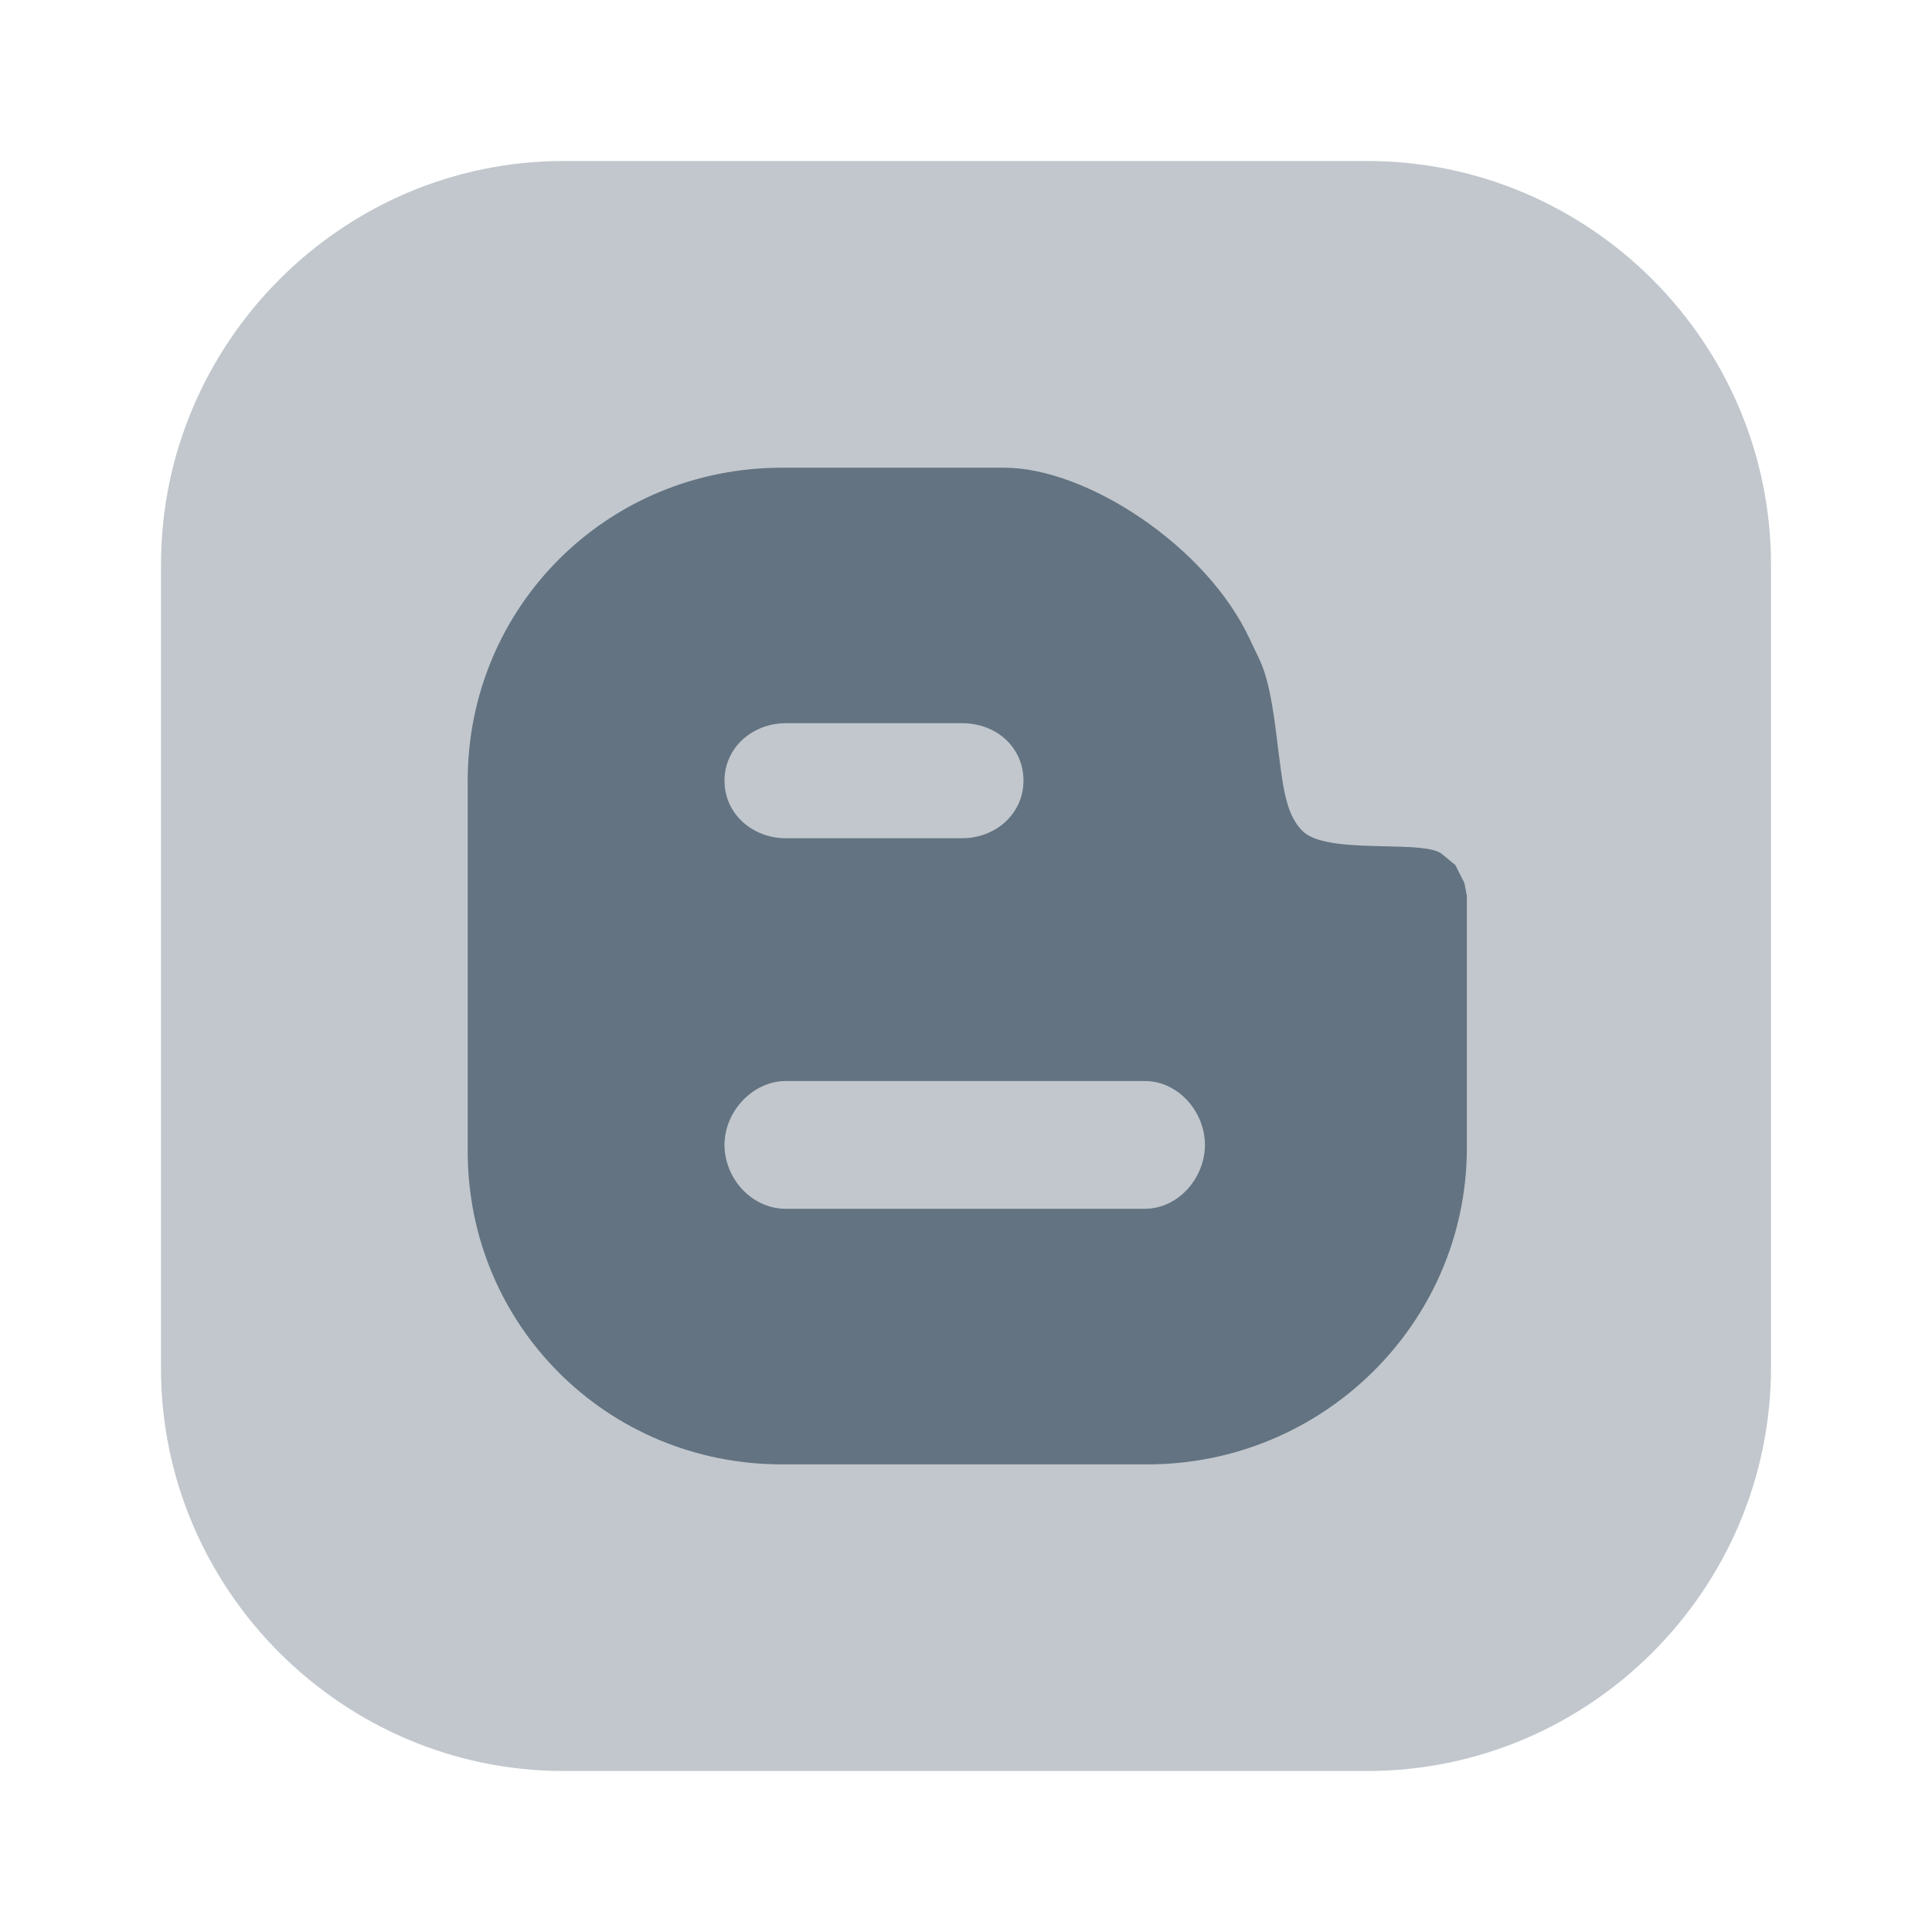
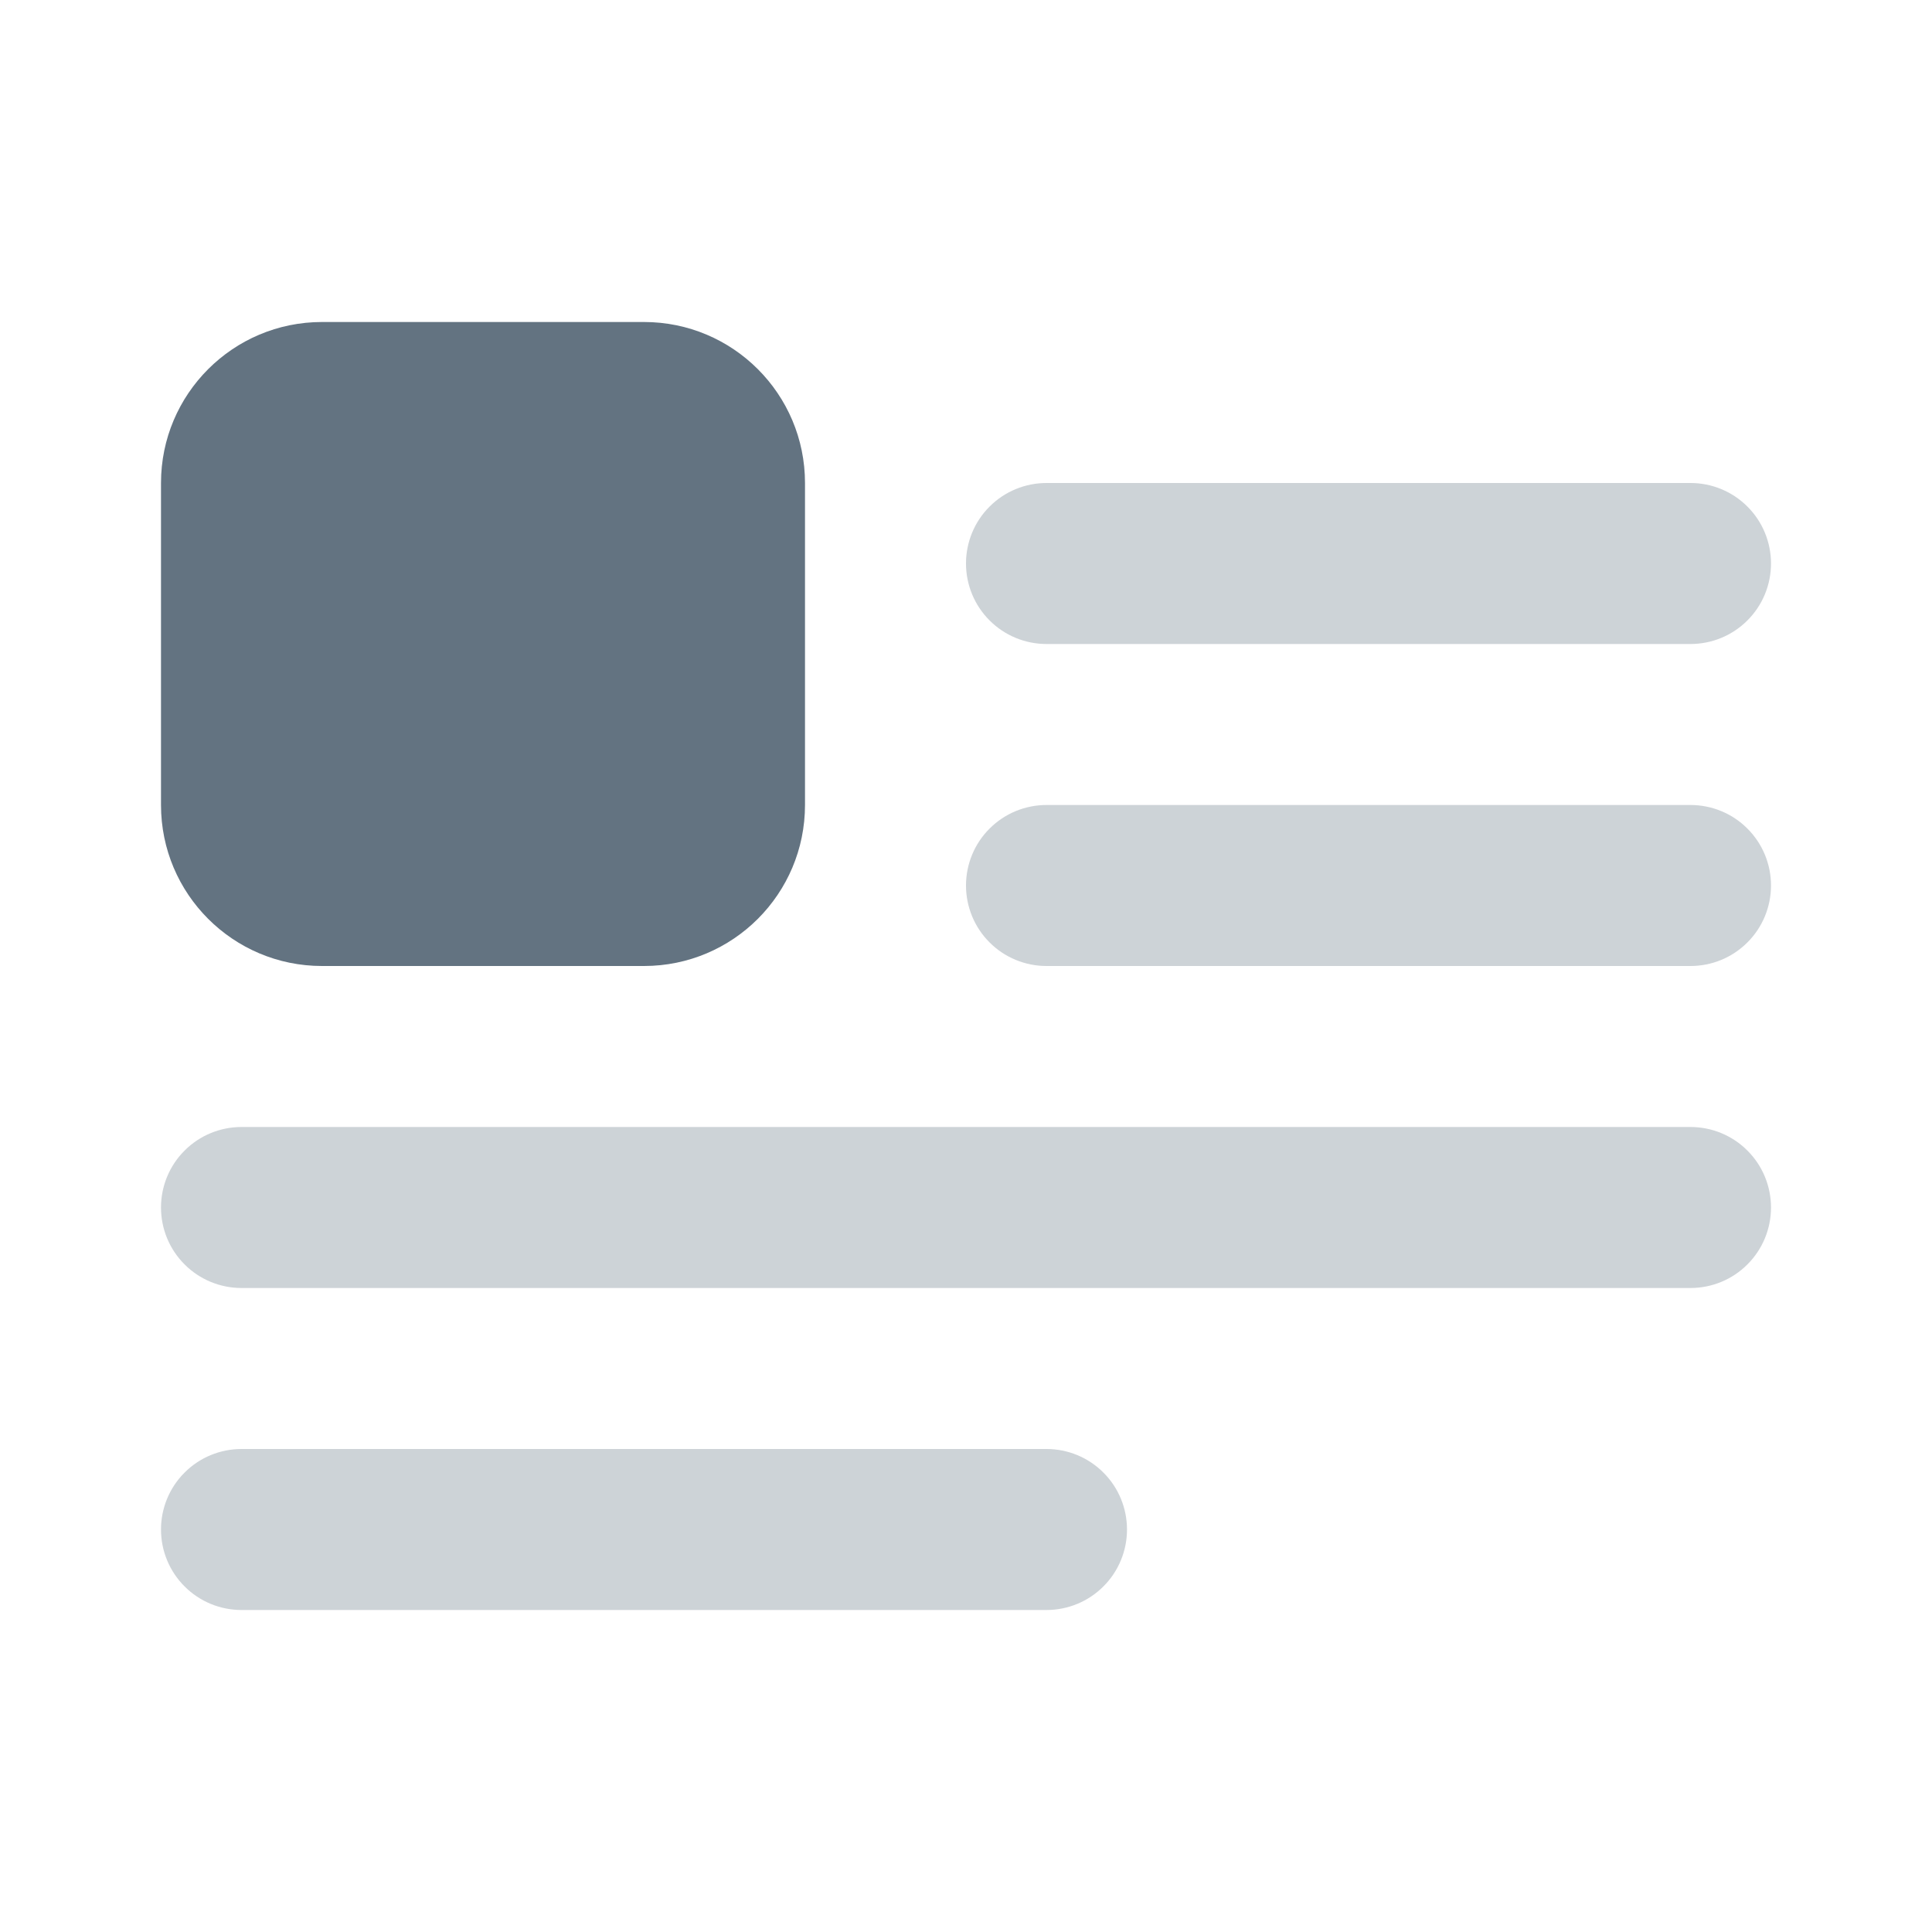
<svg xmlns="http://www.w3.org/2000/svg" width="24" height="24" viewBox="0 0 24 24" fill="none">
-   <path opacity="0.4" d="M16.984 2H7C4.254 2 2 4.254 2 7.016V17C2 19.746 4.254 22 7 22H16.984C19.746 22 22 19.746 22 16.984V7.016C22 4.254 19.746 2 16.984 2Z" fill="#637381" />
-   <path fill-rule="evenodd" clip-rule="evenodd" d="M14.254 18.191C16.429 18.191 18.206 16.445 18.222 14.286V11.127L18.191 10.968L18.079 10.746L17.905 10.603C17.8 10.527 17.52 10.52 17.21 10.513C16.813 10.504 16.369 10.494 16.191 10.333C15.984 10.141 15.942 9.812 15.886 9.37C15.882 9.337 15.877 9.304 15.873 9.27C15.78 8.46 15.698 8.294 15.59 8.076C15.569 8.033 15.547 7.988 15.524 7.937C14.984 6.778 13.492 5.81 12.476 5.81H9.714C7.54 5.81 5.81 7.54 5.81 9.698V14.302C5.81 16.46 7.54 18.191 9.714 18.191H14.254ZM9.762 8.984H11.952C12.381 8.984 12.714 9.286 12.714 9.698C12.714 10.111 12.365 10.413 11.952 10.413H9.762C9.349 10.413 9 10.111 9 9.698C9 9.286 9.349 8.984 9.762 8.984ZM9.762 13.429H14.222C14.635 13.429 14.968 13.809 14.968 14.222C14.968 14.635 14.635 15.016 14.222 15.016H9.762C9.333 15.016 9 14.635 9 14.222C9 13.809 9.349 13.429 9.762 13.429Z" fill="#637381" />
+   <g opacity="0.32">
+     <path d="M21 8H13C12.735 8 12.48 7.895 12.293 7.707C12.105 7.52 12 7.265 12 7C12 6.735 12.105 6.48 12.293 6.293C12.48 6.105 12.735 6 13 6H21C21.265 6 21.52 6.105 21.707 6.293C21.895 6.48 22 6.735 22 7C22 7.265 21.895 7.52 21.707 7.707C21.52 7.895 21.265 8 21 8ZM21 12H13C12.735 12 12.48 11.895 12.293 11.707C12.105 11.52 12 11.265 12 11C12 10.735 12.105 10.48 12.293 10.293C12.48 10.105 12.735 10 13 10H21C21.265 10 21.52 10.105 21.707 10.293C21.895 10.48 22 10.735 22 11C22 11.265 21.895 11.52 21.707 11.707C21.52 11.895 21.265 12 21 12Z" fill="#637381" />
+     <path d="M21 16H3C2.735 16 2.48 15.895 2.293 15.707C2.105 15.52 2 15.265 2 15C2 14.735 2.105 14.48 2.293 14.293C2.48 14.105 2.735 14 3 14H21C21.265 14 21.52 14.105 21.707 14.293C21.895 14.48 22 14.735 22 15C22 15.265 21.895 15.52 21.707 15.707C21.52 15.895 21.265 16 21 16ZM13 20H3C2.735 20 2.48 19.895 2.293 19.707C2.105 19.52 2 19.265 2 19C2 18.735 2.105 18.48 2.293 18.293C2.48 18.105 2.735 18 3 18H13C13.265 18 13.52 18.105 13.707 18.293C13.895 18.48 14 18.735 14 19C14 19.265 13.895 19.52 13.707 19.707C13.52 19.895 13.265 20 13 20Z" fill="#637381" />
+   </g>
+   <rect x="2" y="4" width="8" height="8" rx="2" fill="#637381" />
</svg>
